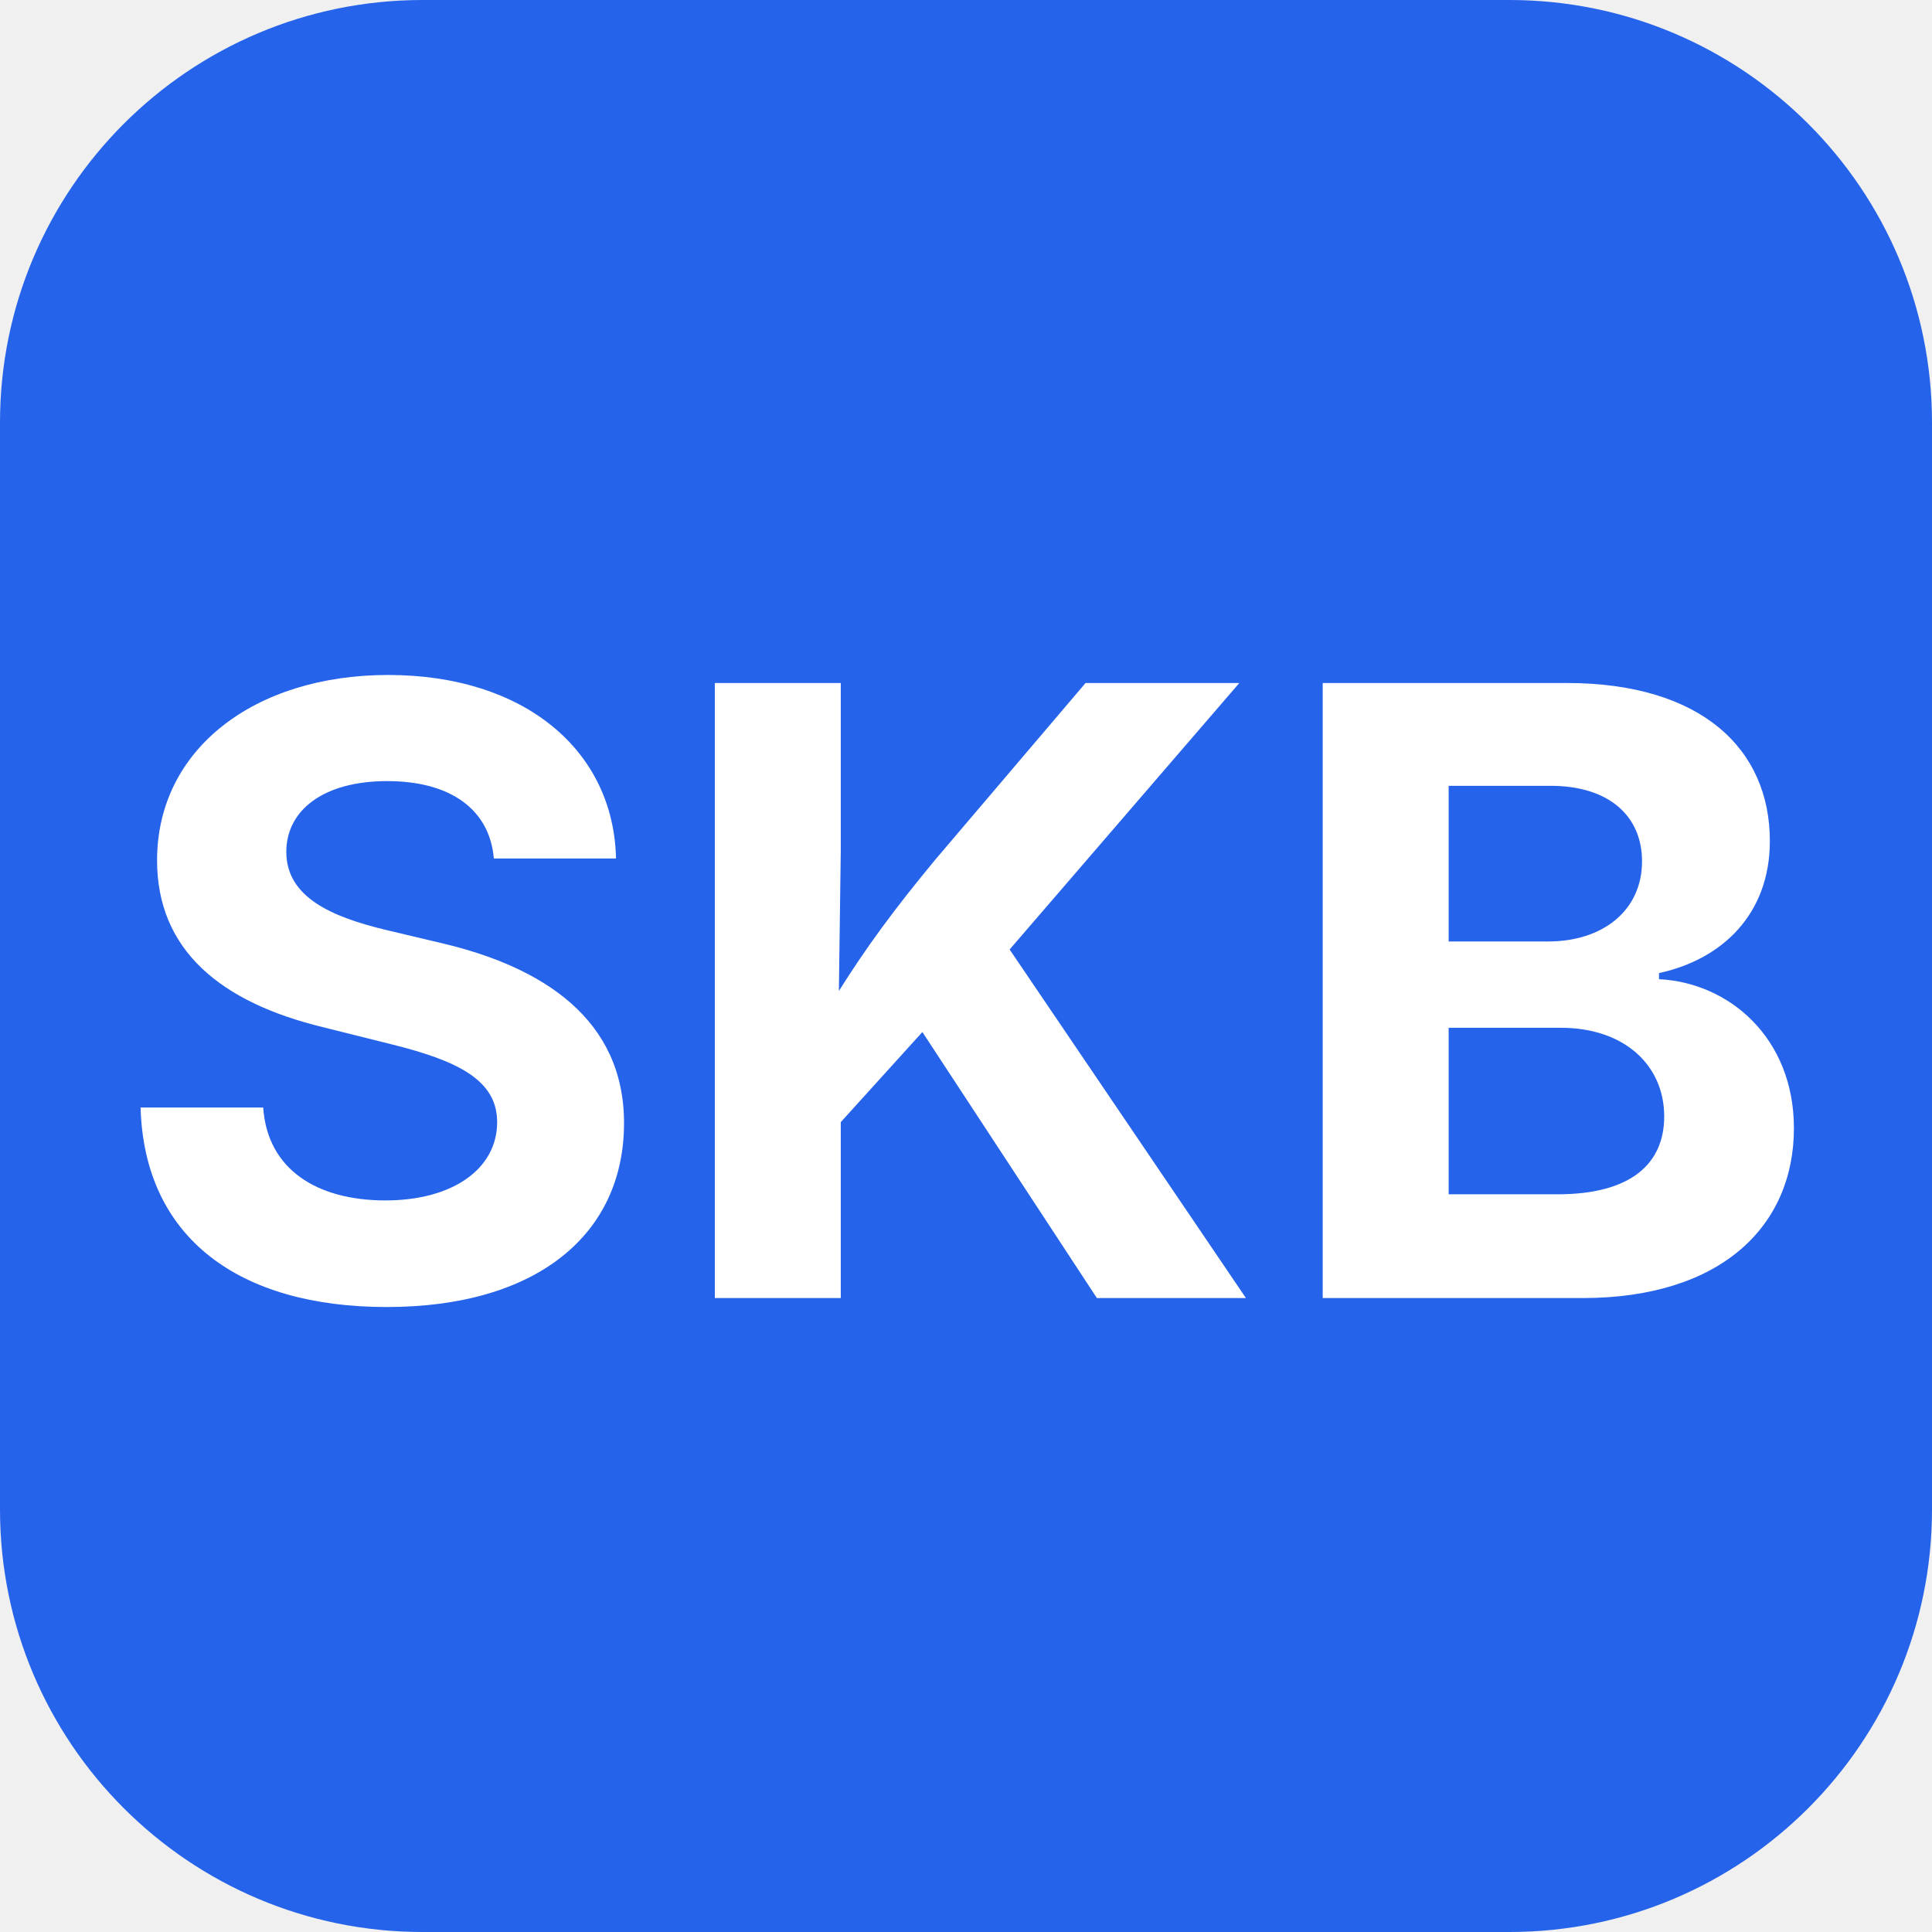
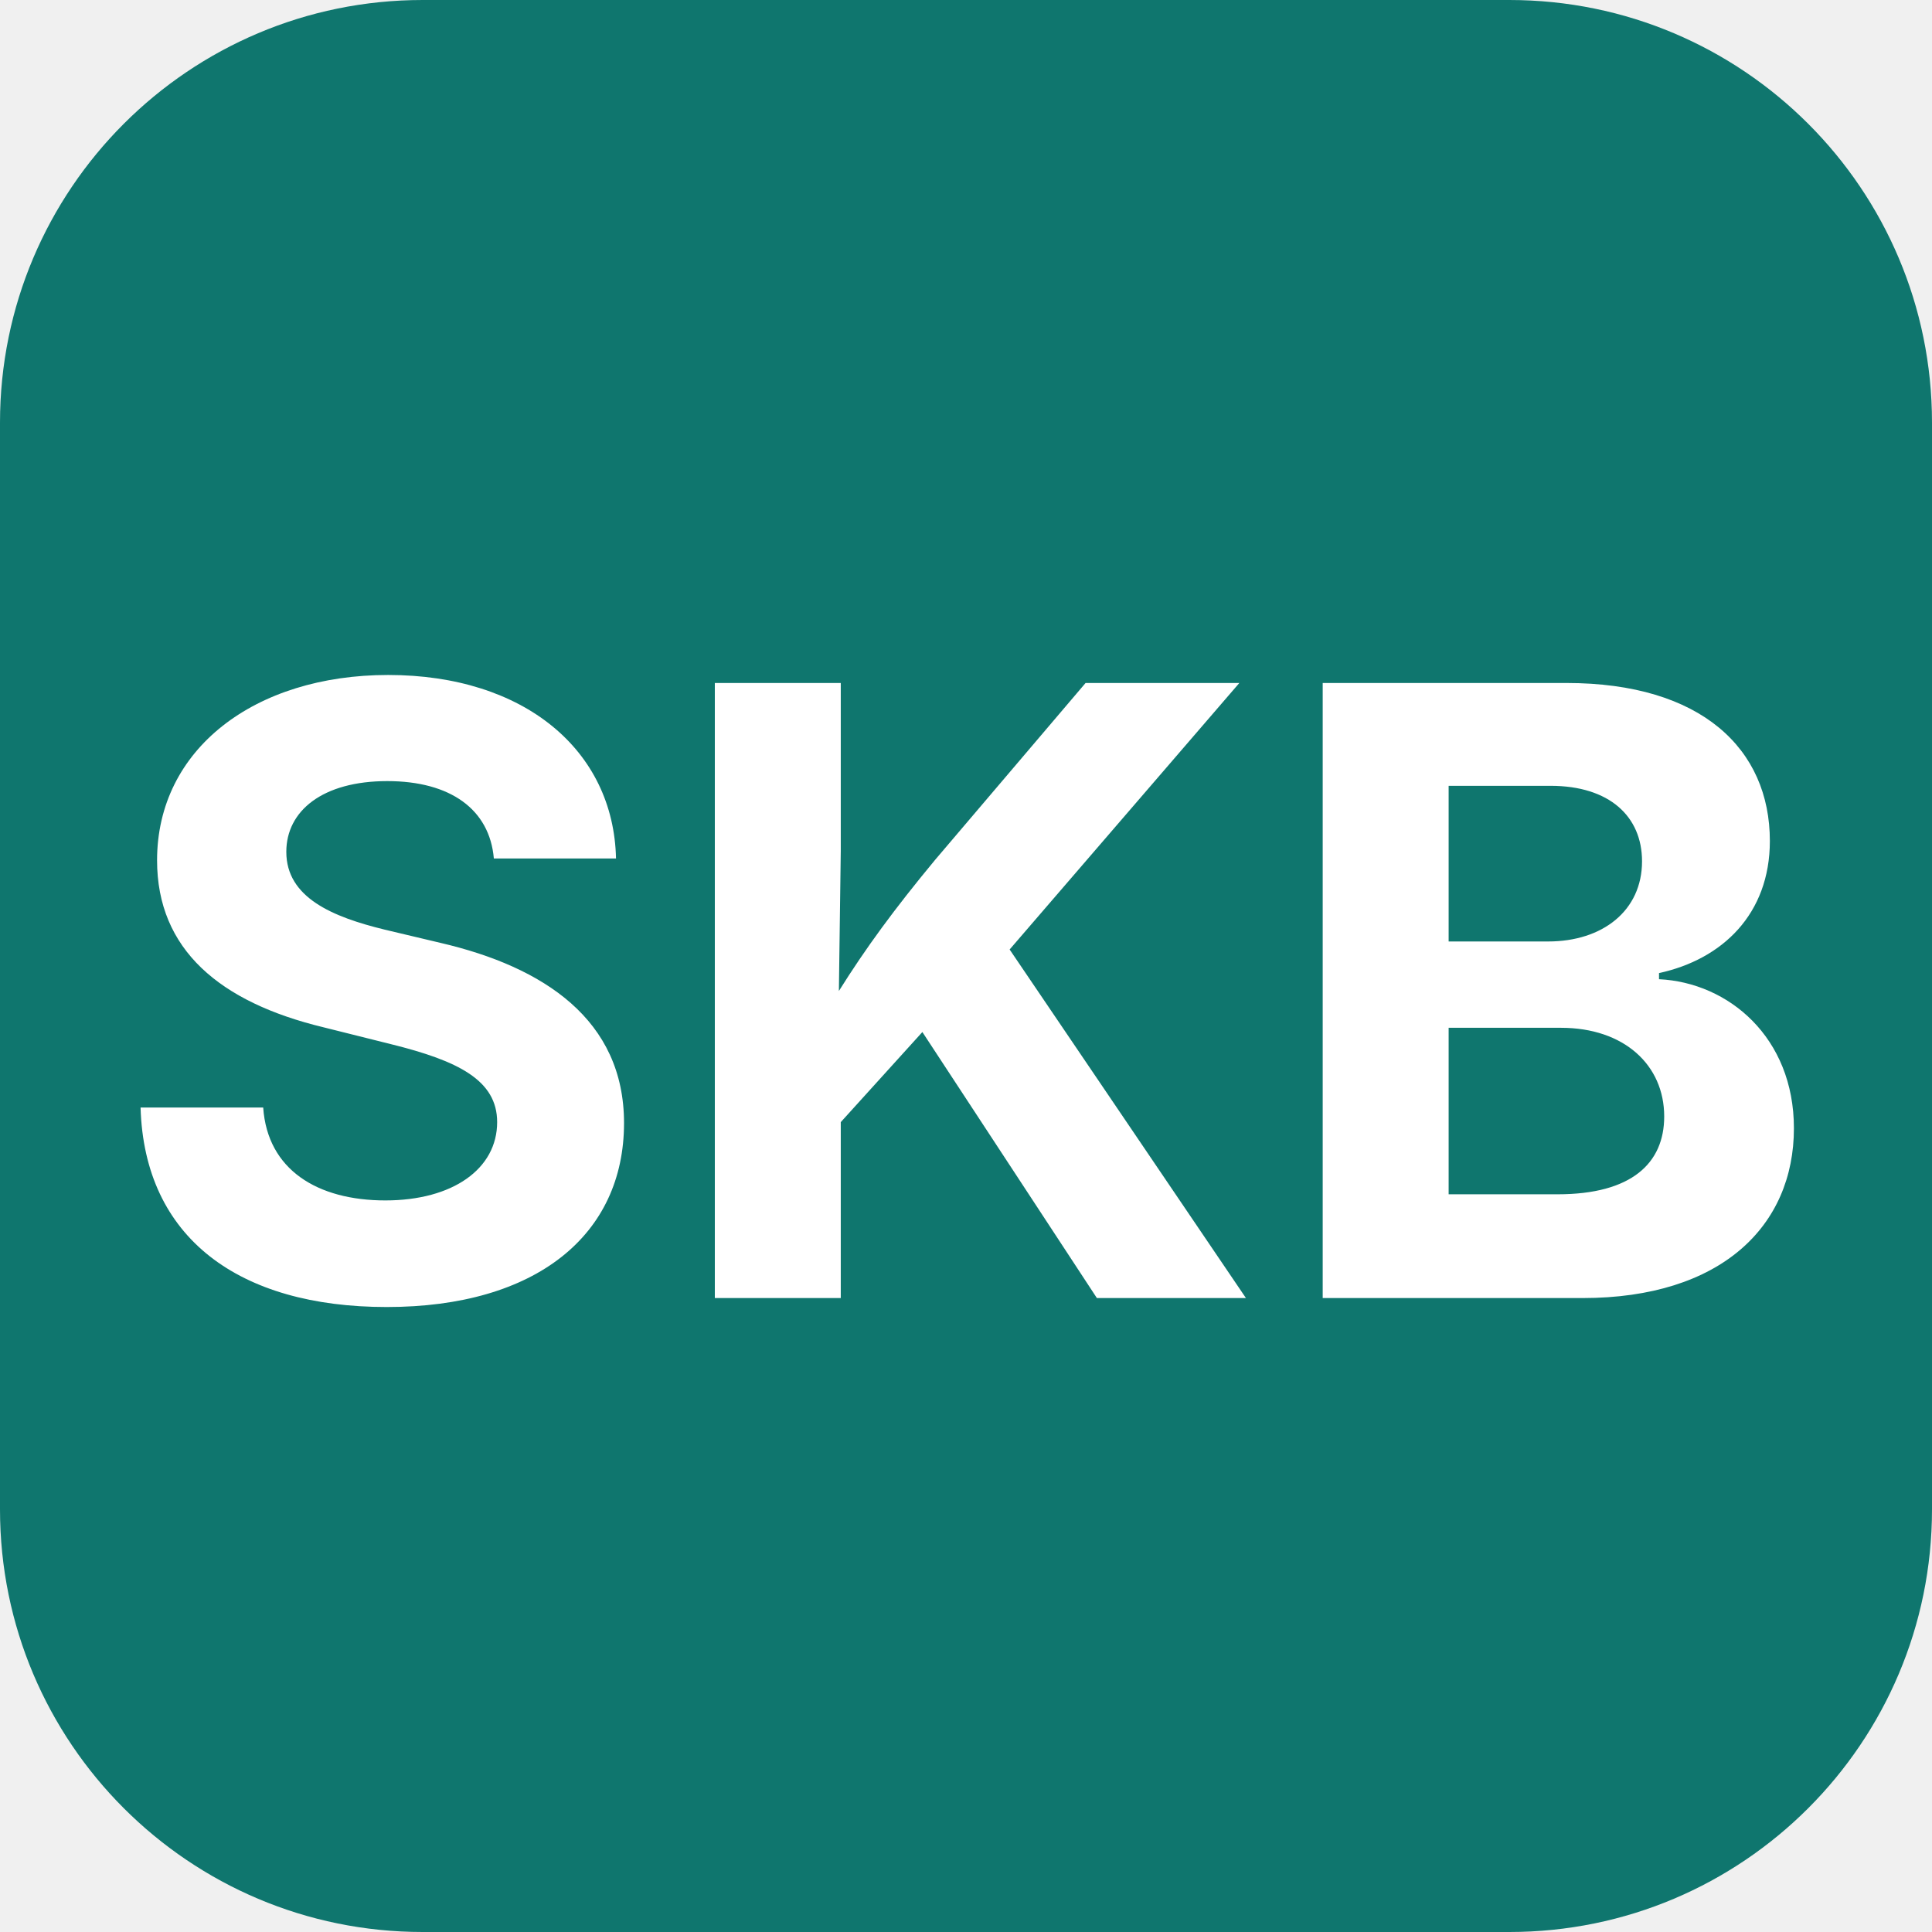
<svg xmlns="http://www.w3.org/2000/svg" viewBox="0 0 64 64">
-   <rect width="64" height="64" rx="14" fill="#2563eb" />
+   <rect width="64" height="64" rx="14" fill="#0f766e" />
  <text x="32" y="43" font-family="Inter,Arial,sans-serif" font-size="28" font-weight="700" text-anchor="middle" fill="#fff">SKB</text>
</svg>
